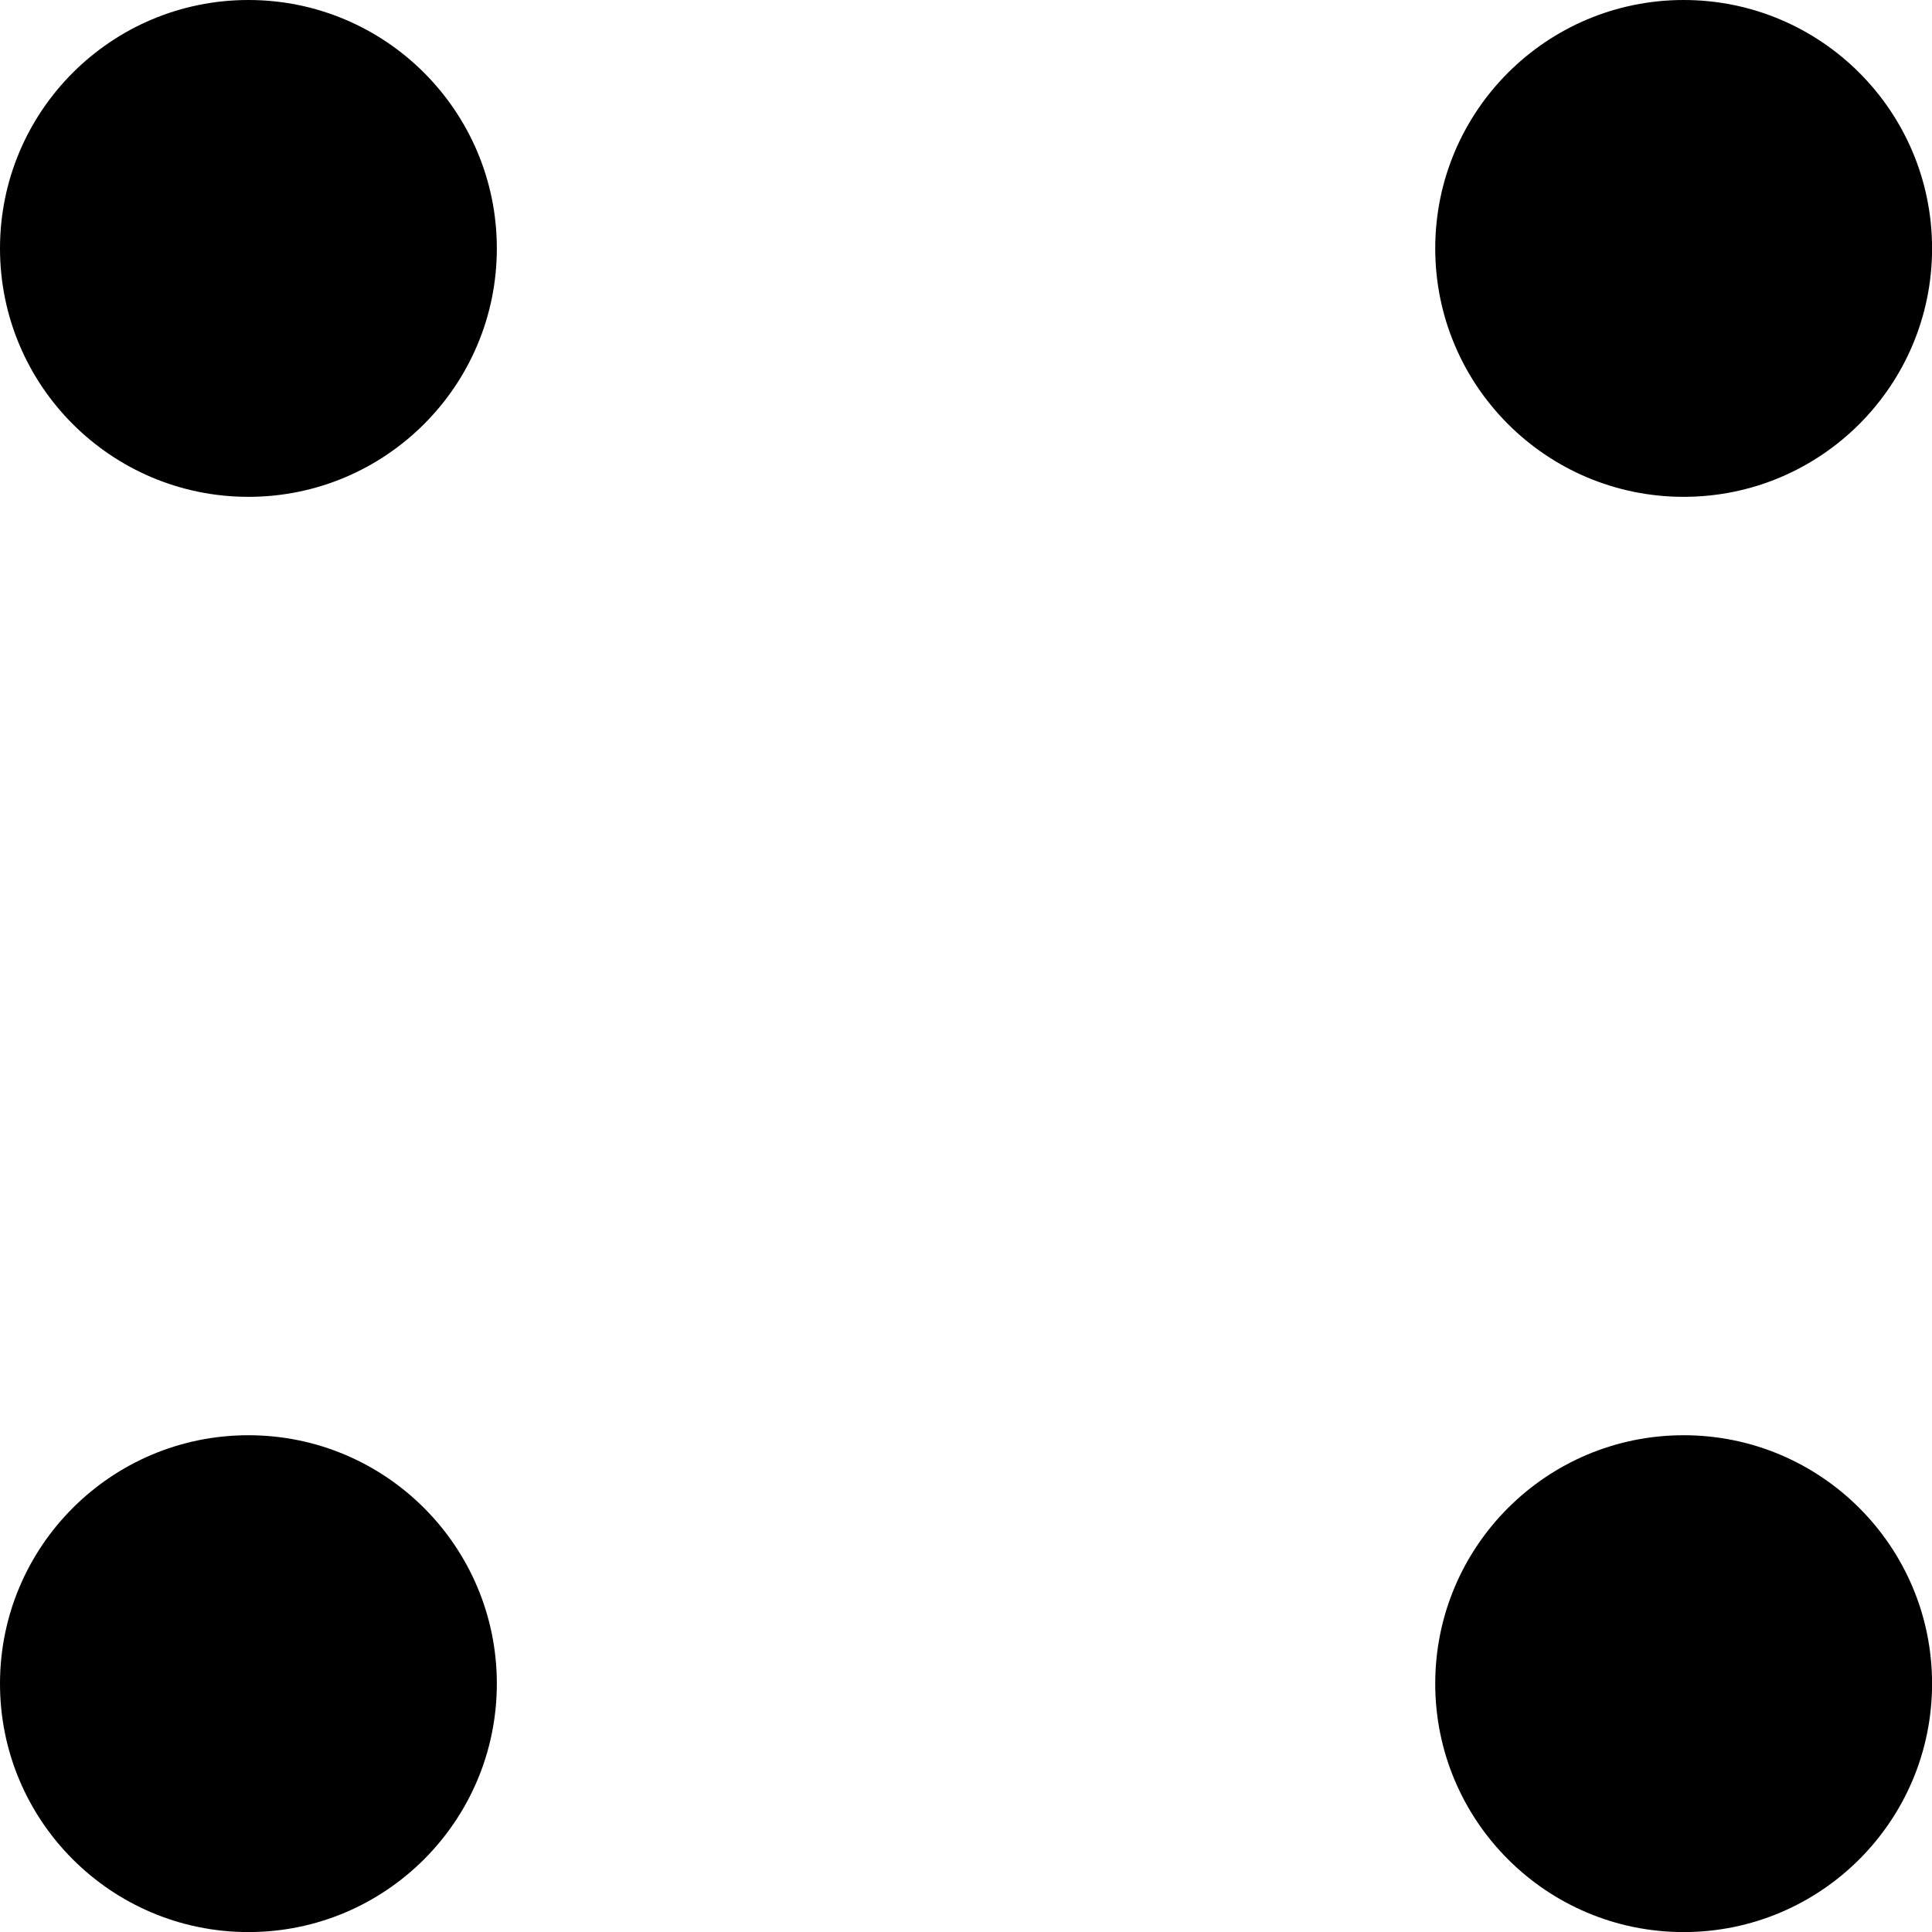
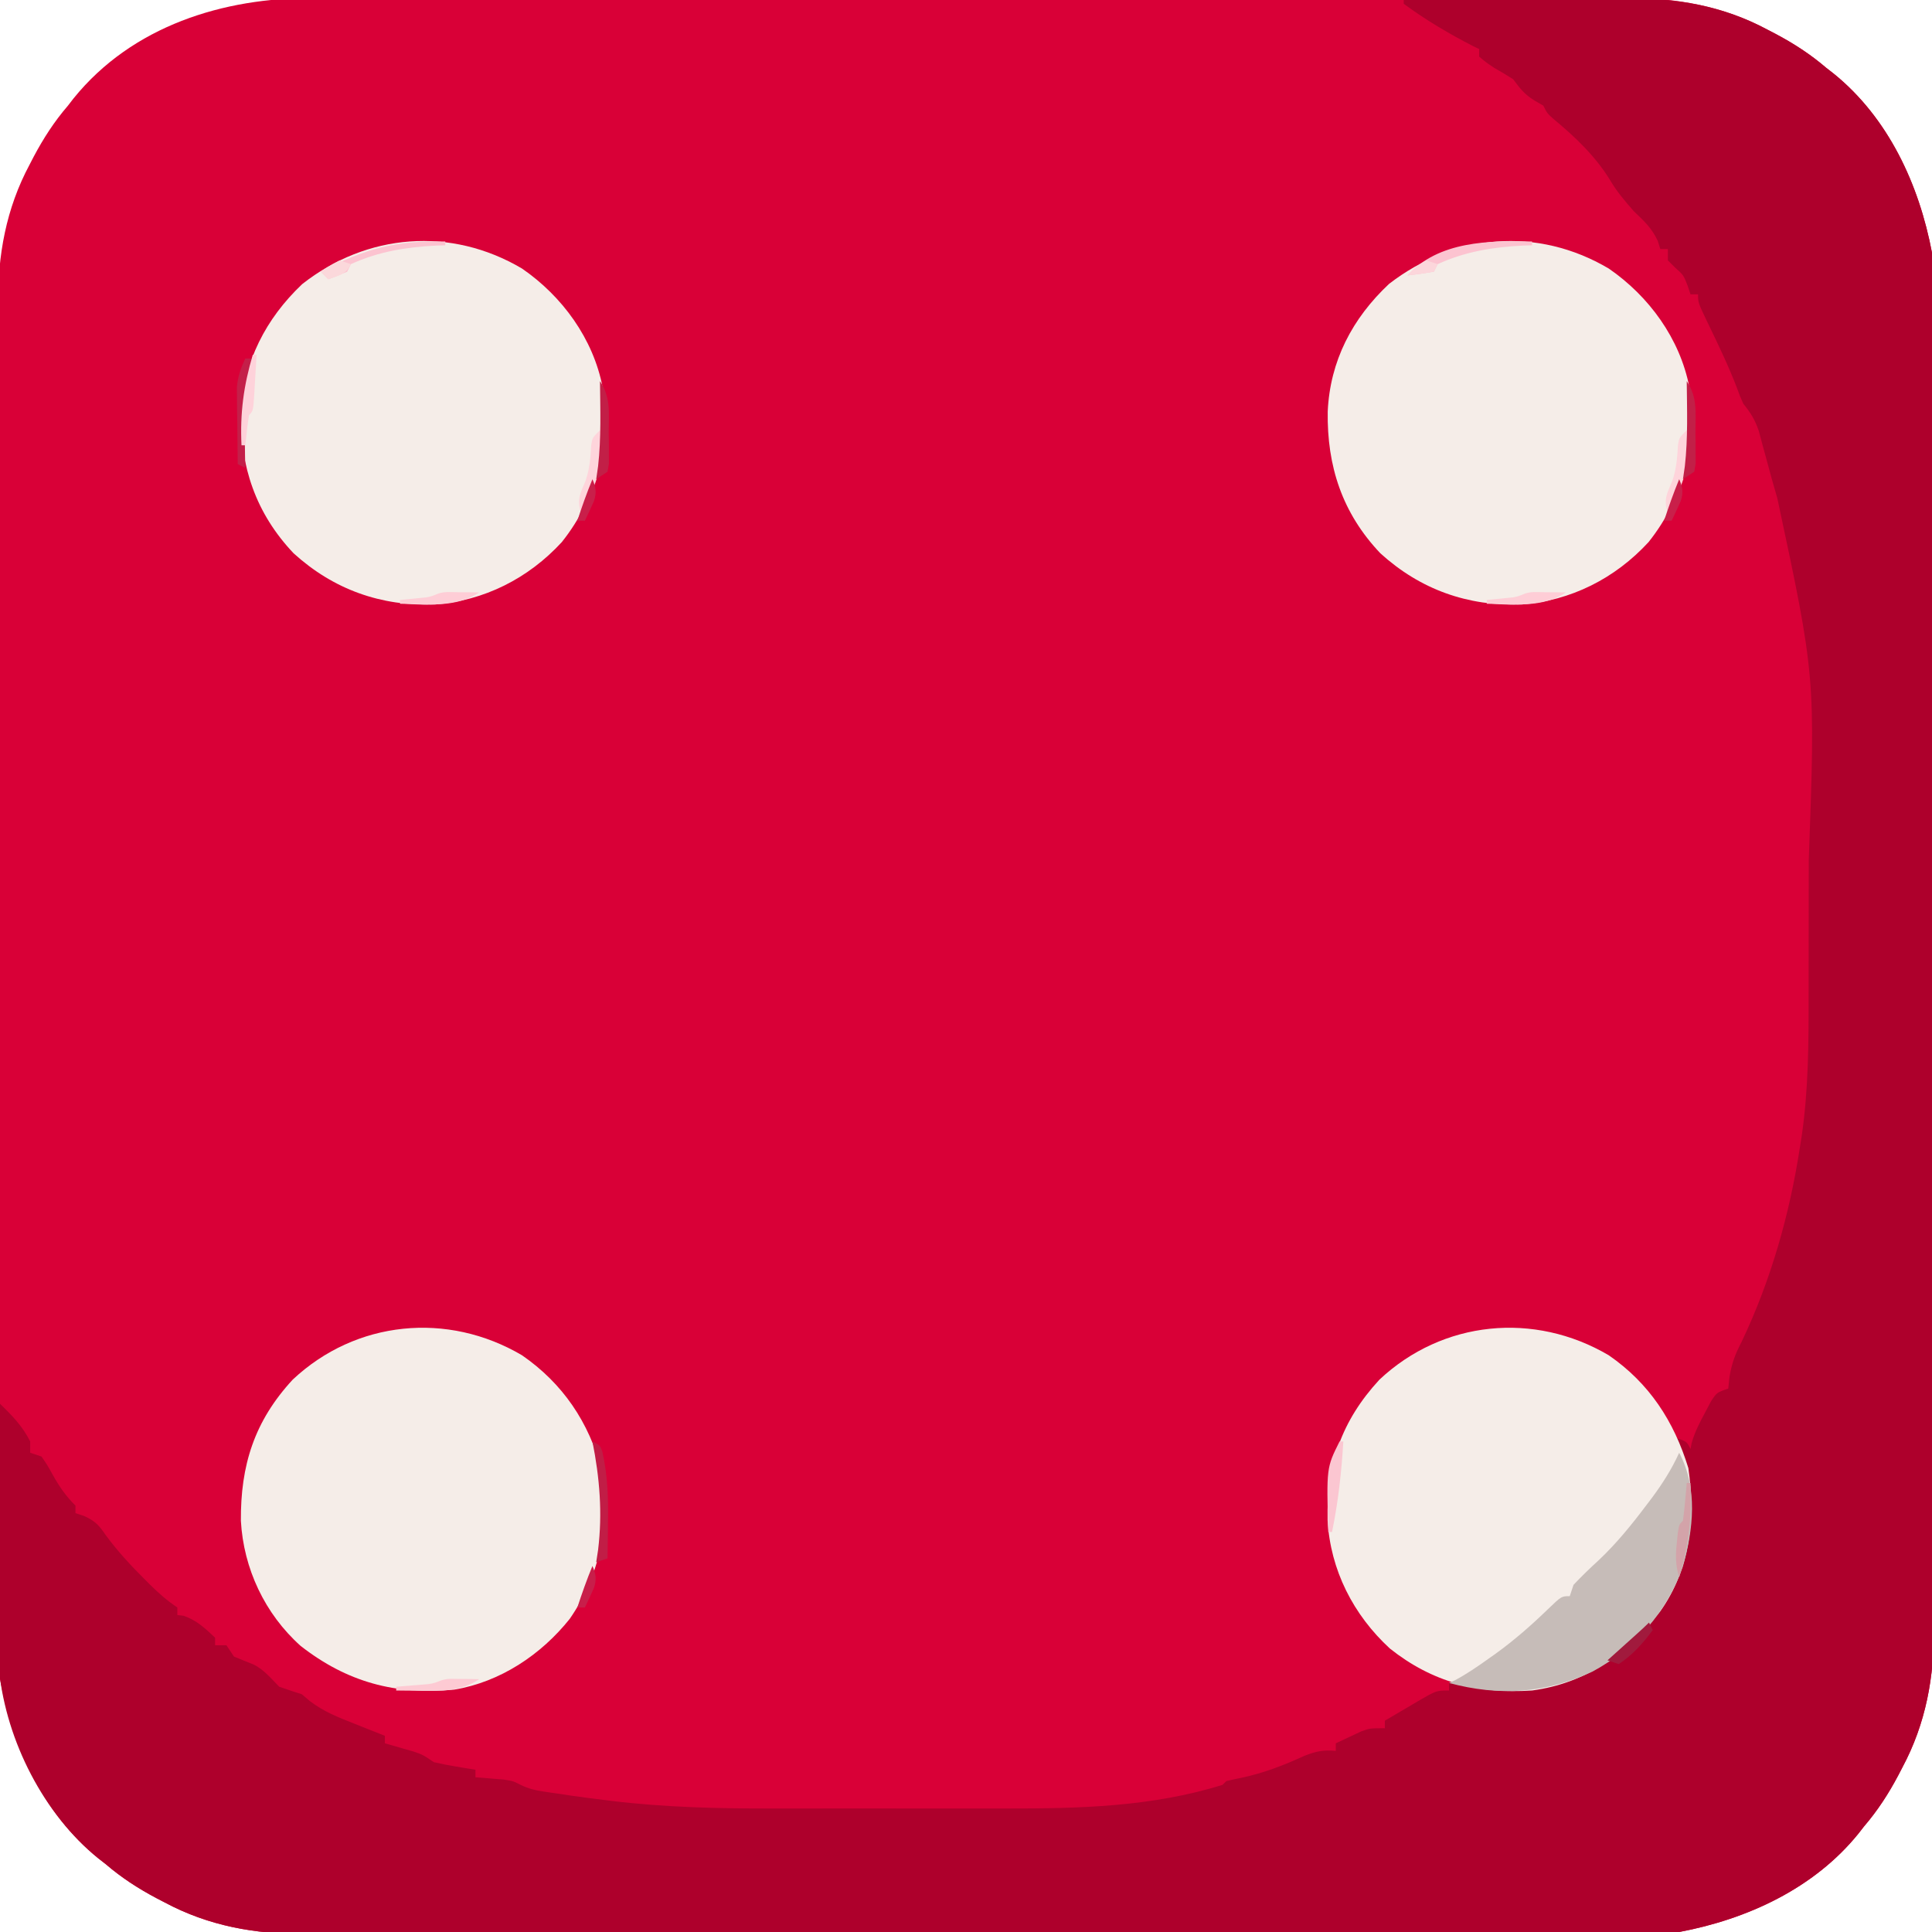
- <svg xmlns="http://www.w3.org/2000/svg" viewBox="0 0 26.458 26.458" version="1.1" id="svg8">
-   <defs id="defs10" />
-   <g id="layer1">
-     <circle style="opacity:1;fill:#000000;fill-opacity:1;stroke:#000000;stroke-width:0" id="path833" cx="3.402" cy="23.057" r="3.402" />
-     <circle r="3.402" cy="3.402" cx="23.057" id="path833-6" style="opacity:1;fill:#000000;fill-opacity:1;stroke:#000000;stroke-width:0" />
-     <circle r="3.402" cy="3.402" cx="3.402" id="path833-2" style="opacity:1;fill:#000000;fill-opacity:1;stroke:#000000;stroke-width:0" />
-     <circle r="3.402" cy="23.057" cx="23.057" id="path833-65" style="opacity:1;fill:#000000;fill-opacity:1;stroke:#000000;stroke-width:0" />
-   </g>
+ <svg xmlns="http://www.w3.org/2000/svg" version="1.1" width="512" height="512">
+   <path d="M0 0 C1.56 -0 3.12 -0.01 4.68 -0.02 C8.93 -0.04 13.18 -0.03 17.43 -0.01 C22.02 -0.01 26.62 -0.02 31.22 -0.03 C40.21 -0.05 49.19 -0.04 58.18 -0.03 C65.49 -0.02 72.8 -0.02 80.11 -0.03 C81.15 -0.03 82.2 -0.03 83.27 -0.03 C85.39 -0.03 87.51 -0.03 89.63 -0.03 C109.46 -0.04 129.3 -0.03 149.14 -0.01 C166.14 0.01 183.14 0 200.14 -0.01 C219.91 -0.03 239.68 -0.04 259.45 -0.03 C261.56 -0.03 263.67 -0.03 265.78 -0.03 C267.34 -0.03 267.34 -0.03 268.93 -0.03 C276.22 -0.02 283.52 -0.03 290.82 -0.04 C299.71 -0.05 308.61 -0.05 317.51 -0.02 C322.04 -0.01 326.58 -0.01 331.11 -0.02 C335.27 -0.03 339.43 -0.03 343.59 -0.01 C345.09 -0 346.58 -0 348.08 -0.01 C361.28 -0.09 373.63 2.08 385.38 8.38 C386.05 8.73 386.72 9.08 387.41 9.44 C392.3 12.03 396.74 14.9 400.95 18.51 C401.58 19 402.22 19.5 402.88 20.01 C417.4 31.76 425.54 49.45 428.95 67.51 C429.47 72.87 429.49 78.18 429.45 83.56 C429.46 85.12 429.47 86.68 429.47 88.25 C429.49 92.49 429.48 96.74 429.47 100.99 C429.46 105.58 429.47 110.18 429.49 114.78 C429.5 123.77 429.5 132.76 429.49 141.74 C429.48 149.05 429.48 156.36 429.48 163.67 C429.48 164.71 429.48 165.76 429.48 166.83 C429.49 168.95 429.49 171.07 429.49 173.19 C429.5 193.03 429.49 212.86 429.46 232.7 C429.45 249.7 429.45 266.7 429.47 283.7 C429.49 303.47 429.5 323.24 429.49 343.01 C429.48 345.12 429.48 347.23 429.48 349.34 C429.48 350.38 429.48 351.42 429.48 352.49 C429.48 359.79 429.48 367.08 429.49 374.38 C429.5 383.27 429.5 392.17 429.48 401.07 C429.47 405.6 429.46 410.14 429.48 414.67 C429.49 418.83 429.48 422.99 429.46 427.15 C429.46 428.65 429.46 430.15 429.47 431.64 C429.55 444.84 427.37 457.19 421.07 468.95 C420.72 469.61 420.38 470.28 420.02 470.97 C417.43 475.86 414.56 480.3 410.95 484.51 C410.45 485.15 409.95 485.78 409.44 486.44 C397.69 500.97 380.01 509.11 361.95 512.51 C356.59 513.03 351.27 513.05 345.89 513.02 C344.33 513.02 342.77 513.03 341.21 513.03 C336.96 513.05 332.72 513.04 328.47 513.03 C323.87 513.02 319.27 513.04 314.68 513.05 C305.69 513.06 296.7 513.06 287.71 513.05 C280.4 513.04 273.09 513.04 265.78 513.04 C264.74 513.04 263.7 513.04 262.62 513.05 C260.5 513.05 258.39 513.05 256.27 513.05 C236.43 513.06 216.59 513.05 196.75 513.03 C179.75 513.01 162.75 513.01 145.75 513.03 C125.98 513.05 106.21 513.06 86.44 513.05 C84.33 513.05 82.22 513.04 80.11 513.04 C78.55 513.04 78.55 513.04 76.96 513.04 C69.67 513.04 62.37 513.04 55.08 513.05 C46.18 513.06 37.28 513.06 28.38 513.04 C23.85 513.03 19.32 513.03 14.78 513.04 C10.62 513.05 6.46 513.04 2.3 513.02 C0.81 513.02 -0.69 513.02 -2.19 513.03 C-15.39 513.11 -27.74 510.93 -39.49 504.63 C-40.16 504.29 -40.83 503.94 -41.52 503.58 C-46.41 500.99 -50.85 498.12 -55.05 494.51 C-56.01 493.76 -56.01 493.76 -56.99 493 C-71.51 481.25 -79.65 463.57 -83.05 445.51 C-83.57 440.15 -83.6 434.83 -83.56 429.45 C-83.57 427.89 -83.57 426.33 -83.58 424.77 C-83.6 420.52 -83.59 416.28 -83.58 412.03 C-83.57 407.43 -83.58 402.84 -83.59 398.24 C-83.61 389.25 -83.61 380.26 -83.59 371.27 C-83.59 363.96 -83.58 356.65 -83.59 349.34 C-83.59 348.3 -83.59 347.26 -83.59 346.18 C-83.59 344.07 -83.59 341.95 -83.59 339.83 C-83.61 319.99 -83.59 300.15 -83.57 280.31 C-83.55 263.31 -83.56 246.31 -83.57 229.31 C-83.6 209.54 -83.6 189.77 -83.59 170 C-83.59 167.89 -83.59 165.78 -83.59 163.67 C-83.59 162.63 -83.59 161.6 -83.59 160.53 C-83.58 153.23 -83.59 145.93 -83.6 138.64 C-83.61 129.74 -83.61 120.84 -83.59 111.95 C-83.57 107.41 -83.57 102.88 -83.58 98.34 C-83.6 94.18 -83.59 90.02 -83.57 85.86 C-83.56 84.37 -83.57 82.87 -83.58 81.37 C-83.66 68.18 -81.48 55.82 -75.18 44.07 C-74.83 43.4 -74.48 42.73 -74.13 42.04 C-71.53 37.15 -68.67 32.71 -65.05 28.51 C-64.56 27.87 -64.06 27.23 -63.55 26.57 C-48.03 7.39 -23.85 -0.16 0 0 Z " fill="#D90037" transform="translate(83.05322,-0.5079346)" />
+   <path d="M0 0 C9.26 -0.09 18.52 -0.16 27.78 -0.21 C32.08 -0.23 36.38 -0.26 40.68 -0.3 C44.84 -0.35 49 -0.37 53.17 -0.38 C54.74 -0.39 56.32 -0.4 57.89 -0.42 C71.6 -0.61 84.16 1.29 96.44 7.88 C97.11 8.22 97.78 8.57 98.46 8.93 C103.36 11.52 107.79 14.39 112 18 C112.64 18.5 113.28 18.99 113.93 19.5 C128.46 31.25 136.6 48.94 140 67 C140.52 72.36 140.54 77.68 140.51 83.05 C140.51 84.61 140.52 86.18 140.53 87.74 C140.54 91.98 140.54 96.23 140.52 100.48 C140.51 105.08 140.53 109.67 140.54 114.27 C140.56 123.26 140.55 132.25 140.54 141.24 C140.53 148.55 140.53 155.85 140.54 163.16 C140.54 164.21 140.54 165.25 140.54 166.32 C140.54 168.44 140.54 170.56 140.54 172.68 C140.55 192.52 140.54 212.36 140.52 232.19 C140.5 249.19 140.5 266.19 140.52 283.19 C140.54 302.96 140.55 322.73 140.54 342.5 C140.54 344.61 140.54 346.73 140.54 348.84 C140.53 349.87 140.53 350.91 140.53 351.98 C140.53 359.28 140.54 366.57 140.55 373.87 C140.56 382.77 140.55 391.66 140.53 400.56 C140.52 405.1 140.52 409.63 140.53 414.17 C140.54 418.33 140.54 422.49 140.51 426.65 C140.51 428.14 140.51 429.64 140.52 431.13 C140.6 444.33 138.42 456.69 132.12 468.44 C131.78 469.11 131.43 469.78 131.07 470.46 C128.48 475.36 125.61 479.79 122 484 C121.5 484.64 121.01 485.28 120.5 485.93 C108.75 500.46 91.06 508.6 73 512 C67.64 512.52 62.32 512.54 56.95 512.51 C55.39 512.51 53.82 512.52 52.26 512.53 C48.02 512.54 43.77 512.54 39.52 512.52 C34.92 512.51 30.33 512.53 25.73 512.54 C16.74 512.56 7.75 512.55 -1.24 512.54 C-8.55 512.53 -15.85 512.53 -23.16 512.54 C-24.21 512.54 -25.25 512.54 -26.32 512.54 C-28.44 512.54 -30.56 512.54 -32.68 512.54 C-52.52 512.55 -72.36 512.54 -92.19 512.52 C-109.19 512.5 -126.19 512.5 -143.19 512.52 C-162.96 512.54 -182.73 512.55 -202.5 512.54 C-204.61 512.54 -206.73 512.54 -208.84 512.54 C-210.39 512.53 -210.39 512.53 -211.98 512.53 C-219.28 512.53 -226.57 512.54 -233.87 512.55 C-242.77 512.56 -251.66 512.55 -260.56 512.53 C-265.1 512.52 -269.63 512.52 -274.17 512.53 C-278.33 512.54 -282.49 512.54 -286.65 512.51 C-288.14 512.51 -289.64 512.51 -291.13 512.52 C-304.33 512.6 -316.69 510.42 -328.44 504.12 C-329.11 503.78 -329.78 503.43 -330.46 503.07 C-335.36 500.48 -339.79 497.61 -344 494 C-344.96 493.26 -344.96 493.26 -345.93 492.5 C-360.45 480.76 -370.24 461.45 -372.22 442.92 C-372.54 437.8 -372.46 432.69 -372.39 427.57 C-372.38 425.95 -372.38 424.34 -372.37 422.72 C-372.36 418.52 -372.32 414.33 -372.27 410.13 C-372.23 405.83 -372.22 401.52 -372.2 397.22 C-372.15 388.81 -372.08 380.41 -372 372 C-368.77 375.16 -366.03 377.94 -364 382 C-364 382.99 -364 383.98 -364 385 C-363.01 385.33 -362.02 385.66 -361 386 C-359.5 388.18 -359.5 388.18 -358 390.88 C-356.23 394.04 -354.56 396.46 -352 399 C-352 399.66 -352 400.32 -352 401 C-351.24 401.25 -350.48 401.5 -349.69 401.76 C-346.7 403.14 -345.78 404.2 -343.94 406.88 C-340.84 411.08 -337.44 414.76 -333.75 418.44 C-333.23 418.96 -332.71 419.48 -332.18 420.01 C-329.88 422.28 -327.7 424.2 -325 426 C-325 426.66 -325 427.32 -325 428 C-324.46 428.06 -323.93 428.12 -323.38 428.19 C-319.83 429.4 -317.74 431.45 -315 434 C-315 434.66 -315 435.32 -315 436 C-314.01 436 -313.02 436 -312 436 C-311.34 436.99 -310.68 437.98 -310 439 C-308.27 439.72 -306.54 440.43 -304.8 441.11 C-302.02 442.48 -300.18 444.82 -298 447 C-296.01 447.7 -294.01 448.37 -292 449 C-291.29 449.6 -290.59 450.2 -289.86 450.82 C-286.21 453.6 -282.43 455.09 -278.19 456.75 C-277.4 457.07 -276.61 457.38 -275.8 457.71 C-273.87 458.48 -271.93 459.24 -270 460 C-270 460.66 -270 461.32 -270 462 C-268.97 462.29 -268.97 462.29 -267.92 462.59 C-267.02 462.85 -266.12 463.11 -265.19 463.38 C-263.85 463.76 -263.85 463.76 -262.48 464.15 C-260 465 -260 465 -257 467 C-255.12 467.44 -253.22 467.81 -251.31 468.12 C-250.32 468.29 -249.32 468.46 -248.3 468.63 C-247.54 468.75 -246.78 468.88 -246 469 C-246 469.66 -246 470.32 -246 471 C-245.32 471.05 -244.65 471.1 -243.95 471.15 C-243.06 471.22 -242.17 471.3 -241.25 471.38 C-240.37 471.44 -239.49 471.51 -238.58 471.59 C-236 472 -236 472 -234.09 472.98 C-231.96 474.02 -230.27 474.43 -227.94 474.78 C-226.74 474.96 -226.74 474.96 -225.52 475.14 C-224.27 475.32 -224.27 475.32 -223 475.5 C-222.23 475.62 -221.46 475.73 -220.67 475.86 C-217.79 476.28 -214.9 476.64 -212 477 C-211.35 477.08 -210.7 477.16 -210.02 477.25 C-195.7 478.98 -181.54 479.3 -167.12 479.27 C-164.78 479.27 -162.44 479.27 -160.09 479.27 C-155.21 479.27 -150.33 479.27 -145.45 479.26 C-139.25 479.25 -133.05 479.26 -126.85 479.27 C-122.02 479.28 -117.19 479.27 -112.35 479.27 C-110.07 479.27 -107.79 479.27 -105.5 479.27 C-86.01 479.3 -66.75 478.84 -48 473 C-47.67 472.67 -47.34 472.34 -47 472 C-45.65 471.68 -44.3 471.39 -42.94 471.12 C-37.07 469.87 -31.75 467.8 -26.31 465.31 C-23.2 464.08 -21.29 463.7 -18 464 C-18 463.34 -18 462.68 -18 462 C-16.59 461.32 -15.17 460.66 -13.75 460 C-12.96 459.63 -12.17 459.26 -11.36 458.88 C-9 458 -9 458 -5 458 C-5 457.34 -5 456.68 -5 456 C-2.73 454.66 -0.46 453.33 1.81 452 C2.46 451.62 3.1 451.24 3.76 450.84 C8.66 448 8.66 448 12 448 C12 447.34 12 446.68 12 446 C13.22 446.17 14.43 446.33 15.69 446.5 C31.65 448.2 46.39 446.55 59.25 436.18 C68.51 427.49 74.32 415.8 75.2 403.09 C75.32 395.28 74.26 388.47 72 381 C75 382 75 382 76 384 C76.16 383.19 76.16 383.19 76.32 382.36 C77.16 379.44 78.44 376.98 79.88 374.31 C80.64 372.85 80.64 372.85 81.43 371.36 C83 369 83 369 86 368 C86.11 366.96 86.22 365.91 86.34 364.84 C86.97 361.17 87.86 358.83 89.56 355.56 C97.31 339.31 102.28 321.77 105 304 C105.25 302.44 105.25 302.44 105.5 300.84 C107.27 288.58 107.31 276.42 107.3 264.05 C107.3 261.74 107.31 259.44 107.31 257.13 C107.32 252.31 107.32 247.49 107.32 242.67 C107.31 237.79 107.32 232.91 107.34 228.02 C109.1 179.23 109.1 179.23 99 132 C97.95 128.48 96.98 124.94 96.04 121.39 C95.55 119.62 95.55 119.62 95.06 117.81 C94.74 116.62 94.43 115.43 94.1 114.21 C93.06 111.17 91.98 109.46 90 107 C89.11 105.02 89.11 105.02 88.31 102.81 C86.07 96.96 83.37 91.35 80.64 85.71 C78 80.21 78 80.21 78 78 C77.34 78 76.68 78 76 78 C75.63 76.89 75.63 76.89 75.25 75.75 C74.15 72.9 74.15 72.9 71.88 70.88 C71.26 70.26 70.64 69.64 70 69 C70 68.01 70 67.02 70 66 C69.34 66 68.68 66 68 66 C67.77 65.28 67.55 64.56 67.31 63.81 C65.73 60.42 63.7 58.58 61 56 C58.63 53.3 56.43 50.74 54.62 47.62 C50.68 41.25 45.34 36.2 39.6 31.45 C38 30 38 30 37 28 C35.82 27.32 35.82 27.32 34.62 26.62 C31.93 24.95 30.87 23.49 29 21 C27.36 19.95 25.7 18.95 24 18 C21.69 16.44 21.69 16.44 20 15 C20 14.34 20 13.68 20 13 C19.48 12.75 18.97 12.51 18.44 12.25 C12.03 8.96 5.8 5.28 0 1 C0 0.67 0 0.34 0 0 Z " fill="#AE002C" transform="translate(372,0)" />
+   <path d="M0 0 C10.8 7.46 17.76 17.76 21.1 30.46 C23.44 44.5 20.77 58.1 12.66 69.84 C5.07 79.37 -5.79 86.61 -18.01 88.62 C-33.54 90.06 -46.34 86.65 -58.67 77.02 C-68.17 68.51 -73.79 56.52 -74.5 43.88 C-74.6 29.2 -70.97 17.51 -60.77 6.46 C-44.01 -9.27 -19.72 -11.62 0 0 Z " fill="#F5EDE8" transform="translate(138.3359,359.1602)" />
+   <path d="M0 0 C10.76 7.43 17.29 17.47 21.1 29.9 C23.01 43.27 21.61 56.6 13.66 67.84 C4.86 79.1 -5.92 86.92 -20.34 88.84 C-34.58 89.79 -46.73 86.68 -58 77.72 C-67.69 68.8 -73.77 56.93 -74.51 43.72 C-74.83 29.12 -70.88 17.41 -60.77 6.46 C-44.01 -9.27 -19.72 -11.62 0 0 Z " fill="#F5EDE8" transform="translate(426.3359,359.1602)" />
+   <path d="M0 0 C10.66 7.34 18.88 18.59 21.36 31.46 C22.73 46.8 20.31 60.22 10.54 72.5 C1.67 82.14 -10.03 88.05 -23.13 89.04 C-37.41 89.52 -49.93 85.08 -60.53 75.46 C-70.65 64.8 -74.7 52.36 -74.48 37.87 C-73.86 24.49 -67.99 13.23 -58.22 4.06 C-40.96 -9.27 -18.9 -11.18 0 0 Z " fill="#F5EDE8" transform="translate(426.3398,71.16797)" />
+   <path d="M0 0 C10.66 7.34 18.88 18.59 21.36 31.46 C22.73 46.8 20.31 60.22 10.54 72.5 C1.67 82.14 -10.03 88.05 -23.13 89.04 C-37.41 89.52 -49.93 85.08 -60.53 75.46 C-70.57 64.88 -74.73 52.41 -74.55 38.01 C-73.66 24.57 -67.97 13.35 -58.26 4.13 C-41.12 -9.36 -18.85 -11.15 0 0 Z " fill="#F5EDE8" transform="translate(138.3398,71.16797)" />
+   <path d="M0 0 C4.98 9.3 3.77 20.36 0.96 30.23 C-3.18 42.13 -11.9 52.06 -23 58 C-35.3 63.8 -47.88 64.56 -61 61 C-60.47 60.76 -59.95 60.52 -59.41 60.28 C-56.27 58.61 -53.39 56.62 -50.5 54.56 C-49.58 53.91 -49.58 53.91 -48.65 53.25 C-43.67 49.65 -39.14 45.68 -34.73 41.4 C-31.19 38 -31.19 38 -29 38 C-28.67 37.01 -28.34 36.02 -28 35 C-25.85 32.72 -23.63 30.57 -21.31 28.46 C-16.57 23.98 -12.6 19.07 -8.69 13.88 C-8.17 13.19 -7.66 12.51 -7.12 11.81 C-4.32 8.02 -1.97 4.31 0 0 Z " fill="#C6BCB8" transform="translate(445,385)" />
+   <path d="M0 0 C0 0.33 0 0.66 0 1 C-1.2 1.04 -1.2 1.04 -2.42 1.08 C-10.39 1.49 -17.69 2.66 -25 6 C-25.33 6.66 -25.66 7.32 -26 8 C-27.64 8.72 -29.31 9.39 -31 10 C-31.66 9.34 -32.32 8.68 -33 8 C-21.39 1.94 -13.14 -0.33 0 0 Z " fill="#FCC3D0" transform="translate(118,64)" />
+   <path d="M0 0 C0 0.33 0 0.66 0 1 C-1.2 1.04 -1.2 1.04 -2.42 1.08 C-10.39 1.49 -17.69 2.66 -25 6 C-25.33 6.66 -25.66 7.32 -26 8 C-28.32 8.41 -30.66 8.74 -33 9 C-24.78 -0.13 -11.32 -0.28 0 0 Z " fill="#FCC3D0" transform="translate(406,64)" />
+   <path d="M0 0 C2 1 2 1 2.63 2.68 C4.01 8.87 4.24 14.74 4.12 21.06 C4.12 22.02 4.11 22.98 4.1 23.97 C4.07 26.32 4.04 28.66 4 31 C3.01 31.33 2.02 31.66 1 32 C1.16 30.93 1.33 29.86 1.5 28.75 C2.69 18.94 1.92 9.67 0 0 Z " fill="#C11D46" transform="translate(157,382)" />
+   <path d="M0 0 C0.66 0 1.32 0 2 0 C1.78 0.88 1.78 0.88 1.56 1.77 C-0.4 10.85 -0.18 19.77 0 29 C-0.66 28.67 -1.32 28.34 -2 28 C-2.06 24.27 -2.09 20.54 -2.12 16.81 C-2.14 15.76 -2.16 14.7 -2.18 13.62 C-2.18 12.59 -2.19 11.57 -2.2 10.52 C-2.21 9.58 -2.22 8.64 -2.23 7.68 C-1.98 4.78 -1.21 2.63 0 0 Z " fill="#C41F49" transform="translate(65,95)" />
+   <path d="M0 0 C0.33 0 0.66 0 1 0 C0.51 8.13 -0.35 16.02 -2 24 C-2.33 24 -2.66 24 -3 24 C-3.47 6.95 -3.47 6.95 0 0 Z " fill="#FBC6D1" transform="translate(355,382)" />
+   <path d="M0 0 C2.06 5.83 -0.61 12.62 -2.87 18.12 C-3.53 19.44 -4.26 20.73 -5 22 C-6.24 18.27 -5.2 16.78 -3.76 13.27 C-2.72 10.16 -2.5 7.14 -2.31 3.88 C-2 2 -2 2 0 0 Z " fill="#FED4DB" transform="translate(447,114)" />
+   <path d="M0 0 C2.06 5.83 -0.61 12.62 -2.87 18.12 C-3.53 19.44 -4.26 20.73 -5 22 C-6.24 18.27 -5.2 16.78 -3.76 13.27 C-2.72 10.16 -2.5 7.14 -2.31 3.88 C-2 2 -2 2 0 0 Z " fill="#FED4DB" transform="translate(159,114)" />
+   <path d="M0 0 C2.92 4.38 2.33 8.41 2.31 13.56 C2.33 14.53 2.34 15.51 2.36 16.51 C2.36 17.43 2.36 18.36 2.36 19.32 C2.37 20.17 2.37 21.02 2.37 21.89 C2.25 22.59 2.13 23.28 2 24 C0.51 24.99 0.51 24.99 -1 26 C-0.75 24.3 -0.75 24.3 -0.5 22.56 C0.35 15.08 0.08 7.52 0 0 Z " fill="#C21F47" transform="translate(447,101)" />
+   <path d="M0 0 C2.92 4.38 2.33 8.41 2.31 13.56 C2.33 14.53 2.34 15.51 2.36 16.51 C2.36 17.43 2.36 18.36 2.36 19.32 C2.37 20.17 2.37 21.02 2.37 21.89 C2.25 22.59 2.13 23.28 2 24 C0.51 24.99 0.51 24.99 -1 26 C-0.75 24.3 -0.75 24.3 -0.5 22.56 C0.35 15.08 0.08 7.52 0 0 Z " fill="#C21F47" transform="translate(159,101)" />
+   <path d="M0 0 C0.33 0 0.66 0 1 0 C0.86 2.48 0.71 4.96 0.56 7.44 C0.5 8.5 0.5 8.5 0.44 9.58 C0.11 14.89 0.11 14.89 -1 16 C-1.23 17.35 -1.41 18.7 -1.56 20.06 C-1.71 21.36 -1.85 22.66 -2 24 C-2.33 24 -2.66 24 -3 24 C-3.41 15.49 -2.43 8.16 0 0 Z " fill="#FED2DA" transform="translate(67,94)" />
+   <path d="M0 0 C0.33 0 0.66 0 1 0 C1.39 8.85 0.57 16.51 -2 25 C-3.01 21.76 -2.99 19.17 -2.62 15.81 C-2.53 14.93 -2.44 14.05 -2.35 13.14 C-2 11 -2 11 -1 10 C-0.77 8.32 -0.59 6.63 -0.44 4.94 C-0.31 3.56 -0.31 3.56 -0.18 2.15 C-0.12 1.44 -0.06 0.73 0 0 Z " fill="#D3A3A9" transform="translate(447,393)" />
+   <path d="M0 0 C1.51 0.02 1.51 0.02 3.06 0.04 C4.07 0.04 5.08 0.05 6.12 0.06 C7.3 0.08 7.3 0.08 8.5 0.1 C2.26 4.25 -5.27 3.2 -12.5 3.1 C-12.5 2.77 -12.5 2.44 -12.5 2.1 C-11.55 2.01 -11.55 2.01 -10.57 1.91 C-9.33 1.79 -9.33 1.79 -8.07 1.66 C-7.24 1.58 -6.42 1.5 -5.57 1.41 C-2.92 1.01 -2.82 0.11 0 0 Z " fill="#FECDD6" transform="translate(406.5039,156.9023)" />
+   <path d="M0 0 C1.51 0.02 1.51 0.02 3.06 0.04 C4.07 0.04 5.08 0.05 6.12 0.06 C7.3 0.08 7.3 0.08 8.5 0.1 C2.26 4.25 -5.27 3.2 -12.5 3.1 C-12.5 2.77 -12.5 2.44 -12.5 2.1 C-11.55 2.01 -11.55 2.01 -10.57 1.91 C-9.33 1.79 -9.33 1.79 -8.07 1.66 C-7.24 1.58 -6.42 1.5 -5.57 1.41 C-2.92 1.01 -2.82 0.11 0 0 Z " fill="#FECDD6" transform="translate(118.5039,156.9023)" />
+   <path d="M0 0 C1.37 0.02 1.37 0.02 2.78 0.04 C3.7 0.04 4.62 0.05 5.56 0.06 C6.27 0.07 6.98 0.09 7.71 0.1 C2.74 3.41 -2.31 3.22 -8.16 3.16 C-9.31 3.15 -10.47 3.14 -11.65 3.13 C-12.52 3.12 -13.39 3.11 -14.29 3.1 C-14.29 2.77 -14.29 2.44 -14.29 2.1 C-13.5 2.04 -12.72 1.98 -11.91 1.91 C-10.9 1.83 -9.89 1.75 -8.85 1.66 C-7.84 1.58 -6.83 1.5 -5.79 1.41 C-3.03 1.07 -2.71 0.12 0 0 Z " fill="#FDCAD3" transform="translate(119.2852,444.9023)" />
+   <path d="M0 0 C0.33 0.66 0.66 1.32 1 2 C-1.67 5.56 -4.28 8.52 -8 11 C-8.99 10.67 -9.98 10.34 -11 10 C-9.93 9.04 -9.93 9.04 -8.85 8.07 C-7.47 6.83 -7.47 6.83 -6.06 5.56 C-4.69 4.33 -4.69 4.33 -3.29 3.07 C-1.62 1.56 -1.62 1.56 0 0 Z " fill="#A11A3D" transform="translate(437,430)" />
+   <path d="M0 0 C0.95 2.17 1.14 3.56 0.4 5.82 C-0.36 7.57 -1.18 9.29 -2 11 C-2.66 11 -3.32 11 -4 11 C-2.79 7.28 -1.49 3.62 0 0 Z " fill="#C81E4A" transform="translate(157,415)" />
+   <path d="M0 0 C0.95 2.17 1.14 3.56 0.4 5.82 C-0.36 7.57 -1.18 9.29 -2 11 C-2.66 11 -3.32 11 -4 11 C-2.79 7.28 -1.49 3.62 0 0 Z " fill="#C91F4A" transform="translate(445,127)" />
+   <path d="M0 0 C0.95 2.17 1.14 3.56 0.4 5.82 C-0.36 7.57 -1.18 9.29 -2 11 C-2.66 11 -3.32 11 -4 11 C-2.79 7.28 -1.49 3.62 0 0 Z " fill="#C91F4A" transform="translate(157,127)" />
+   <path d="M0 0 C0.99 0.33 1.98 0.66 3 1 C1.61 3.78 -0.16 3.98 -3 5 C-3.66 4.34 -4.32 3.68 -5 3 C-2.69 1.44 -2.69 1.44 0 0 Z " fill="#FBD8DB" transform="translate(90,69)" />
+   <path d="M0 0 C0.99 0.33 1.98 0.66 3 1 C2.67 1.66 2.34 2.32 2 3 C-0.32 3.41 -2.66 3.74 -5 4 C-3.37 2.29 -2.13 1.07 0 0 Z " fill="#FCD6DB" transform="translate(378,69)" />
</svg>
